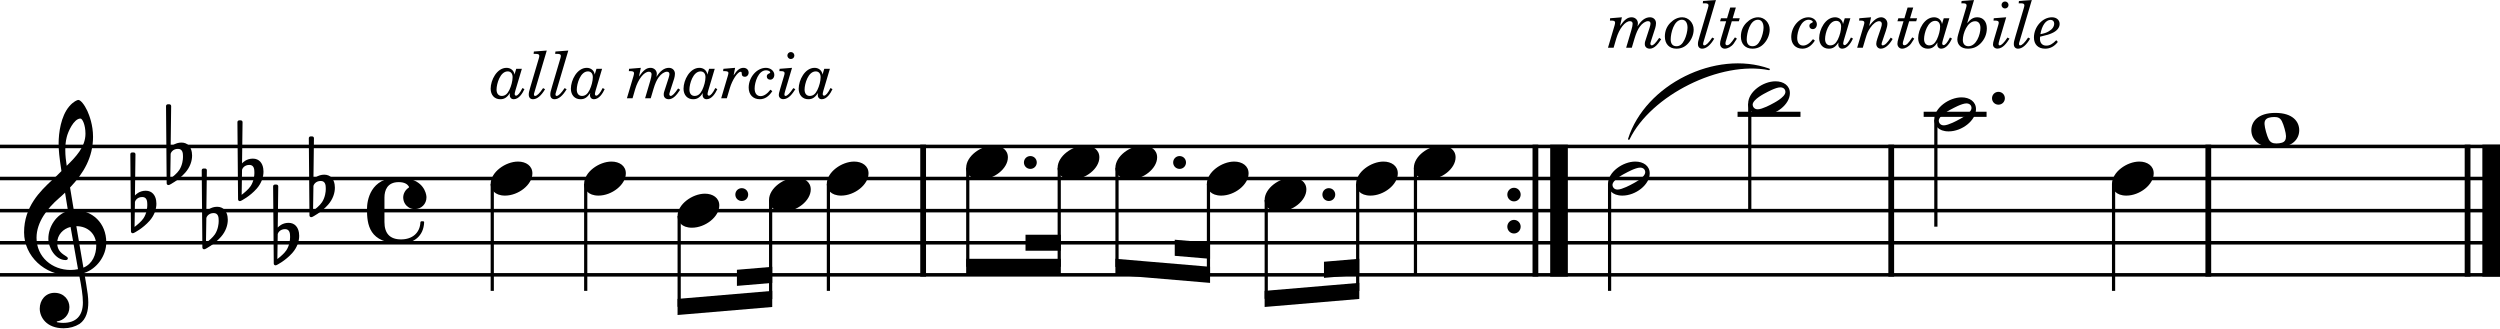
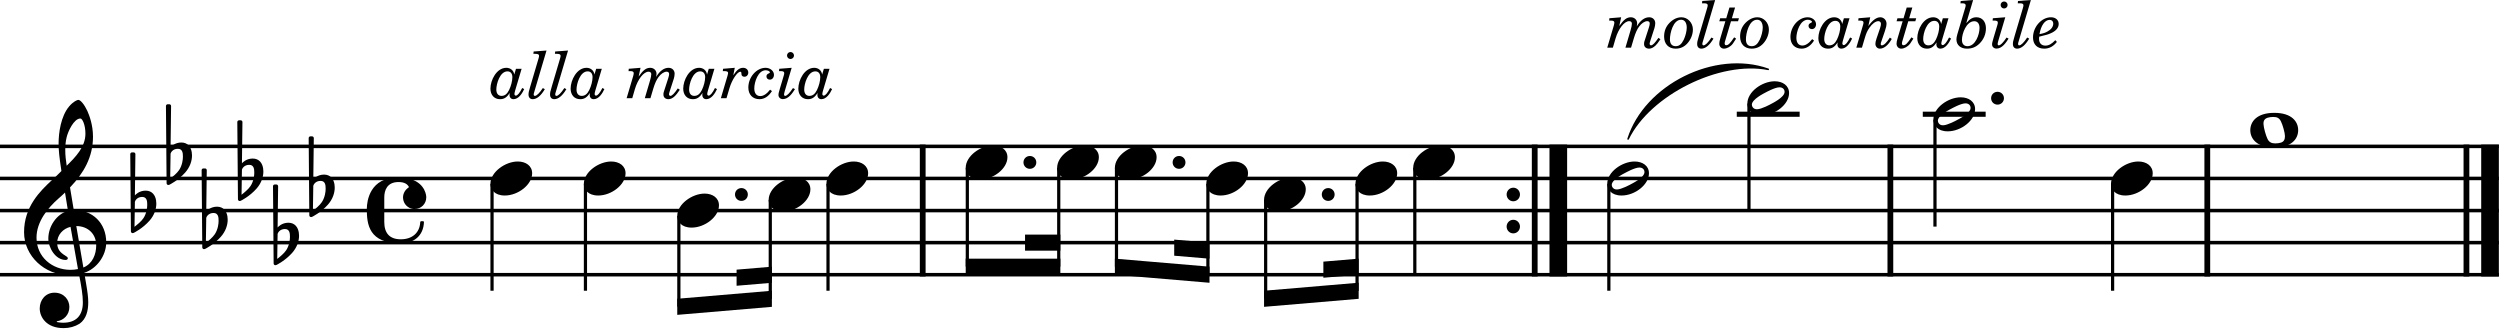
- <svg xmlns="http://www.w3.org/2000/svg" viewBox="0 0 1931.115 253.569">
+ <svg xmlns="http://www.w3.org/2000/svg" viewBox="0 0 1932 254">
  <path class="StaffLines" d="M-.003 113.101h1931.12M-.003 137.901h1931.12M-.003 162.701h1931.12M-.003 187.501h1931.12M-.003 212.301h1931.12" fill="none" stroke="#000" stroke-linejoin="bevel" stroke-width="2.73" />
  <path class="SlurSegment" d="M1258.188 107.397c13.12-41.526 67.26-68.434 108.29-53.816-37.49-7.512-91.64 19.396-108.29 53.816" fill-rule="evenodd" stroke="#000" stroke-linecap="round" stroke-linejoin="round" stroke-width="1.24" />
  <path class="BarLine" d="M1906.067 111.737v101.928" fill="none" stroke="#000" stroke-linejoin="bevel" stroke-width="4.46" />
  <path class="BarLine" d="M1924.297 111.737v101.928" fill="none" stroke="#000" stroke-linejoin="bevel" stroke-width="13.64" />
  <path class="BarLine" d="M1174.634 150.301c0-2.876-2.281-5.257-5.158-5.257s-5.159 2.38-5.159 5.257 2.282 5.258 5.159 5.258 5.158-2.38 5.158-5.258M1174.634 175.101c0-2.876-2.281-5.257-5.158-5.257s-5.159 2.38-5.159 5.257 2.282 5.258 5.159 5.258 5.158-2.38 5.158-5.258" style="stroke-width:.992" />
  <path class="BarLine" d="M1186.027 111.737v101.928" fill="none" stroke="#000" stroke-linejoin="bevel" stroke-width="4.46" />
  <path class="BarLine" d="M1204.257 111.737v101.928" fill="none" stroke="#000" stroke-linejoin="bevel" stroke-width="13.64" />
  <path class="BarLine" d="M1705.797 111.737v101.928M713.074 111.737v101.928M1460.877 111.737v101.928" fill="none" stroke="#000" stroke-linejoin="bevel" stroke-width="4.46" />
  <path class="LedgerLine" d="M1342.177 88.301h48.59M1485.927 88.301h48.59" fill="none" stroke="#000" stroke-linejoin="bevel" stroke-width="3.97" />
  <path class="Stem" d="M1495.347 92.468v82.633M595.27 154.468v76.538M524.62 166.868v70.128M639.893 142.068v82.633M1351.597 80.068v82.633M452.432 142.068v82.633M747.546 129.668v76.433M1243.317 142.068v82.633M1632.617 142.068v82.633M380.244 142.068v82.633M818.195 129.668v76.433M1093.367 129.668v82.633M862.82 129.668v76.538M1048.737 142.068v82.738M978.097 154.468v76.328M933.467 142.068v70.128" fill="none" stroke="#000" stroke-linejoin="bevel" stroke-width="2.48" />
  <path class="Note" d="M932.227 142.068c0 4.265 3.076 9.027 11.11 9.027 10.318 0 21.13-8.432 21.13-17.162 0-5.853-4.96-9.126-11.11-9.126-9.622 0-21.13 8.134-21.13 17.26M1515.237 75.207c-9.622 0-21.13 8.035-21.13 17.26 0 4.266 3.076 9.028 11.11 9.028 10.318 0 21.13-8.432 21.13-17.162 0-5.853-4.96-9.126-11.11-9.126m-2.678 17.46c-.298.198-7.54 4.166-11.011 4.166-3.274 0-3.968-2.679-3.968-3.572 0-4.166 9.92-9.027 10.316-9.225s7.44-4.167 11.012-4.167c2.38 0 3.968 1.39 3.968 3.571 0 4.266-10.02 9.028-10.317 9.226M976.857 154.468c0 4.265 3.076 9.027 11.11 9.027 10.318 0 21.13-8.432 21.13-17.162 0-5.853-4.96-9.126-11.11-9.126-9.622 0-21.13 8.134-21.13 17.26M1757.578 87.21c-13.69 0-18.55 6.944-18.55 13.392s4.86 13.392 18.55 13.392 18.451-6.944 18.451-13.392-4.762-13.392-18.451-13.392m5.06 23.015c-1.191.396-2.779.595-4.267.595-2.777 0-4.662-.794-5.952-3.274s-3.075-8.829-3.174-11.507c-.198-2.679.794-4.266 3.174-5.06 1.19-.396 2.778-.595 4.266-.595 2.778 0 4.563.596 5.952 3.274s3.174 9.027 3.174 11.507c0 2.58-.793 4.365-3.174 5.06M861.58 129.668c0 4.265 3.075 9.027 11.11 9.027 10.317 0 21.13-8.432 21.13-17.162 0-5.853-4.96-9.126-11.11-9.126-9.623 0-21.13 8.134-21.13 17.26M1047.498 142.068c0 4.265 3.075 9.027 11.11 9.027 10.317 0 21.13-8.432 21.13-17.162 0-5.853-4.96-9.126-11.11-9.126-9.623 0-21.13 8.134-21.13 17.26M816.955 129.668c0 4.265 3.076 9.027 11.11 9.027 10.318 0 21.13-8.432 21.13-17.162 0-5.853-4.96-9.126-11.11-9.126-9.622 0-21.13 8.134-21.13 17.26M1092.128 129.668c0 4.265 3.075 9.027 11.11 9.027 10.317 0 21.13-8.432 21.13-17.162 0-5.853-4.96-9.126-11.11-9.126-9.623 0-21.13 8.134-21.13 17.26M379.004 142.068c0 4.265 3.076 9.027 11.11 9.027 10.318 0 21.13-8.432 21.13-17.162 0-5.853-4.96-9.126-11.11-9.126-9.622 0-21.13 8.134-21.13 17.26M746.306 129.668c0 4.265 3.076 9.027 11.11 9.027 10.318 0 21.13-8.432 21.13-17.162 0-5.853-4.96-9.126-11.11-9.126-9.622 0-21.13 8.134-21.13 17.26M1263.207 124.807c-9.622 0-21.13 8.035-21.13 17.26 0 4.266 3.076 9.028 11.11 9.028 10.318 0 21.13-8.432 21.13-17.162 0-5.853-4.96-9.126-11.11-9.126m-2.678 17.46c-.298.197-7.54 4.166-11.011 4.166-3.274 0-3.968-2.679-3.968-3.572 0-4.166 9.92-9.027 10.316-9.225s7.44-4.167 11.012-4.167c2.38 0 3.968 1.39 3.968 3.572 0 4.265-10.02 9.027-10.317 9.225M638.653 142.068c0 4.265 3.076 9.027 11.11 9.027 10.318 0 21.13-8.432 21.13-17.162 0-5.853-4.96-9.126-11.11-9.126-9.622 0-21.13 8.134-21.13 17.26M594.03 154.468c0 4.265 3.075 9.027 11.11 9.027 10.317 0 21.13-8.432 21.13-17.162 0-5.853-4.96-9.126-11.11-9.126-9.623 0-21.13 8.134-21.13 17.26M1371.487 62.807c-9.622 0-21.13 8.035-21.13 17.26 0 4.266 3.076 9.028 11.11 9.028 10.318 0 21.13-8.432 21.13-17.162 0-5.853-4.96-9.126-11.11-9.126m-2.678 17.46c-.298.198-7.54 4.166-11.011 4.166-3.274 0-3.968-2.679-3.968-3.572 0-4.166 9.92-9.027 10.316-9.225s7.44-4.167 11.012-4.167c2.38 0 3.968 1.39 3.968 3.571 0 4.266-10.02 9.028-10.317 9.226M1631.378 142.068c0 4.265 3.075 9.027 11.11 9.027 10.317 0 21.13-8.432 21.13-17.162 0-5.853-4.96-9.126-11.11-9.126-9.623 0-21.13 8.134-21.13 17.26M523.38 166.868c0 4.265 3.076 9.027 11.11 9.027 10.318 0 21.13-8.432 21.13-17.162 0-5.853-4.96-9.126-11.11-9.126-9.622 0-21.13 8.134-21.13 17.26M451.192 142.068c0 4.265 3.076 9.027 11.11 9.027 10.318 0 21.13-8.432 21.13-17.162 0-5.853-4.96-9.126-11.11-9.126-9.622 0-21.13 8.134-21.13 17.26" style="stroke-width:.992" />
  <path class="Clef" d="M74.348 189.585c0 7.043-2.877 14.284-9.92 17.161-2.083-11.904-4.762-27.677-5.456-32.042 8.928 0 15.376 6.052 15.376 14.88m-14.086 18.353c-1.984.396-3.87.595-5.754.595-14.186 0-26.288-9.92-26.288-24.9 0-12.102 8.531-22.915 17.26-30.454 1.687-1.488 3.274-2.877 4.762-4.365.893 5.357 1.588 10.02 2.282 14.087-9.027 2.678-15.178 12.201-15.178 21.526 0 6.944 5.456 16.467 13.392 16.467.794 0 1.687-.396 1.687-1.29 0-.892-.992-1.388-2.183-2.182-3.868-2.38-6.05-4.96-6.05-9.82 0-6.052 4.463-10.913 10.316-12.301zm-8.73-101.978c.893-3.968 5.456-14.384 10.614-14.384 1.488 0 3.87 4.86 3.87 11.705 0 10.317-7.64 18.055-14.484 24.8-.595-3.968-1.091-7.836-1.091-12.003 0-3.67.297-7.043 1.09-10.118M30.7 238.39c0 6.547 5.06 15.178 18.451 15.178 4.663 0 8.73-1.19 12.3-3.373 5.358-3.77 6.747-10.317 6.747-16.567 0-3.868-.596-8.332-1.588-13.987-.297-1.984-.892-4.96-1.488-8.829 9.722-3.174 16.964-13.292 16.964-23.51 0-14.98-10.615-25.098-25.098-25.098-.992-5.952-1.984-11.805-2.877-17.36 10.515-11.01 17.757-23.411 17.757-39.184 0-9.027-2.778-16.368-4.365-19.939-2.38-5.06-5.257-8.531-7.043-8.531-.694 0-3.77 1.19-7.043 5.059-6.35 7.54-8.135 20.237-8.135 28.57 0 5.356.496 10.217 2.183 21.328-.1.099-5.258 5.356-7.341 7.043-9.027 8.432-21.527 20.435-21.527 40.275 0 18.55 16.17 33.133 34.621 33.133 2.877 0 5.556-.298 7.837-.694 1.885 9.523 2.976 16.467 2.976 21.724 0 10.317-5.257 15.773-15.277 15.773-2.38 0-4.464-.496-4.662-.496-.1-.099-.298-.198-.298-.297 0-.199.199-.298.496-.397 4.663-.695 9.325-4.663 9.325-11.011 0-5.357-4.067-11.012-11.507-11.012-6.944 0-11.408 5.655-11.408 12.202" style="stroke-width:.992" />
  <path class="KeySig" d="M120.61 154.864c-.595-3.868-2.976-7.539-8.035-7.539-4.96 0-7.837 3.075-8.333 3.67l.396-31.843c0-.793-.595-1.388-1.388-1.388h-1.19c-.794 0-1.39.595-1.39 1.388l.496 59.62c0 .793.596 1.389 1.39 1.389.198 0 .594-.1.793-.199.397-.198 6.845-3.373 12.201-9.424 3.77-4.266 5.258-9.126 5.258-13.194 0-.892-.1-1.686-.198-2.48m-6.845 3.87c0 1.487-.397 6.05-2.877 9.82-1.686 2.58-5.06 5.258-6.944 6.746l.298-19.344c.198-.893 1.686-3.77 5.654-3.77 3.571 0 3.869 3.373 3.869 5.456zM148.184 117.664c-.595-3.868-2.976-7.539-8.036-7.539-4.96 0-7.836 3.075-8.332 3.67l.396-31.843c0-.793-.595-1.388-1.388-1.388h-1.19c-.794 0-1.39.595-1.39 1.388l.496 59.62c0 .793.596 1.389 1.39 1.389.198 0 .594-.1.793-.199.397-.198 6.845-3.373 12.201-9.424 3.77-4.265 5.258-9.126 5.258-13.194 0-.892-.1-1.686-.198-2.48m-6.845 3.87c0 1.487-.397 6.05-2.877 9.82-1.686 2.58-5.06 5.258-6.944 6.746l.298-19.344c.198-.893 1.686-3.77 5.654-3.77 3.571 0 3.869 3.373 3.869 5.456zM175.759 167.264c-.595-3.868-2.976-7.539-8.035-7.539-4.96 0-7.837 3.075-8.333 3.67l.396-31.843c0-.793-.595-1.388-1.388-1.388h-1.19c-.794 0-1.39.595-1.39 1.388l.496 59.62c0 .793.596 1.389 1.39 1.389.198 0 .594-.1.793-.199.397-.198 6.845-3.373 12.202-9.424 3.77-4.265 5.257-9.126 5.257-13.194 0-.892-.1-1.686-.198-2.48m-6.845 3.87c0 1.487-.397 6.05-2.877 9.82-1.686 2.58-5.06 5.258-6.944 6.746l.298-19.344c.198-.893 1.686-3.77 5.654-3.77 3.571 0 3.869 3.373 3.869 5.456zM203.333 130.064c-.595-3.868-2.976-7.539-8.036-7.539-4.96 0-7.836 3.075-8.332 3.67l.396-31.843c0-.793-.595-1.388-1.388-1.388h-1.19c-.794 0-1.39.595-1.39 1.388l.496 59.62c0 .793.596 1.389 1.39 1.389.198 0 .594-.1.793-.199.397-.198 6.845-3.373 12.201-9.424 3.77-4.265 5.258-9.126 5.258-13.194 0-.892-.1-1.686-.198-2.48m-6.845 3.87c0 1.487-.397 6.05-2.877 9.82-1.686 2.58-5.06 5.258-6.944 6.746l.298-19.344c.198-.893 1.686-3.77 5.654-3.77 3.571 0 3.869 3.373 3.869 5.456zM230.908 179.664c-.595-3.868-2.976-7.539-8.035-7.539-4.96 0-7.837 3.075-8.333 3.67l.396-31.843c0-.793-.595-1.388-1.388-1.388h-1.19c-.794 0-1.39.595-1.39 1.388l.496 59.62c0 .793.596 1.389 1.39 1.389.198 0 .594-.1.793-.199.397-.198 6.845-3.373 12.202-9.424 3.77-4.265 5.257-9.126 5.257-13.194 0-.892-.1-1.686-.198-2.48m-6.845 3.87c0 1.487-.397 6.05-2.877 9.82-1.686 2.58-5.06 5.258-6.944 6.746l.298-19.344c.198-.893 1.686-3.77 5.654-3.77 3.571 0 3.869 3.373 3.869 5.456zM258.482 142.464c-.595-3.868-2.976-7.539-8.036-7.539-4.96 0-7.836 3.075-8.332 3.67l.396-31.843c0-.793-.595-1.388-1.388-1.388h-1.19c-.794 0-1.39.595-1.39 1.388l.496 59.62c0 .793.596 1.389 1.39 1.389.198 0 .594-.1.793-.199.397-.198 6.845-3.373 12.202-9.424 3.77-4.265 5.257-9.126 5.257-13.194 0-.892-.1-1.686-.198-2.48m-6.845 3.87c0 1.487-.397 6.05-2.877 9.82-1.686 2.58-5.06 5.258-6.944 6.746l.298-19.344c.198-.893 1.686-3.77 5.654-3.77 3.571 0 3.869 3.373 3.869 5.456z" style="stroke-width:.992" />
  <path class="TimeSig" d="M315.718 144.944c-2.48 1.588-4.266 4.464-4.266 7.639 0 .397 0 .793.1 1.19.495 4.068 3.769 7.242 7.836 7.738h1.091a8.89 8.89 0 0 0 8.928-8.928v-.595c0-.397-.1-1.092-.198-1.488-.893-4.266-4.762-13.392-21.626-13.392-21.626 0-24.106 17.955-24.106 24.403 0 11.805 1.488 26.586 26.289 26.586 9.82 0 17.459-5.754 17.856-16.368 0-.496-.298-.794-.794-.794h-1.29c-.396 0-.793.397-.793.794-.397 8.233-6.25 13.193-14.98 13.193-8.63 0-12.796-4.662-12.796-13.392v-18.947c0-5.555 2.182-11.904 11.01-11.904 4.663 0 6.747 1.686 7.838 3.373.099.198.099.297.099.496 0 .099 0 .297-.198.396" style="stroke-width:.992" />
  <path class="Expression" d="m1252.828 13.35-9.1.75-.15 1.8h1.2c2 0 2.8.45 2.8 1.6 0 .45-.15 1.2-.4 2.15l-5.1 17.2h4.35l2.05-7.05c2.25-7.65 6.8-13.45 10.55-13.45 1.3 0 2.1.7 2.1 1.95 0 1-.4 3.1-1 5l-4 13.55h4.35l2.15-7.25c1.25-4.15 2.5-6.95 4.1-9.1 1.8-2.5 4.35-4.15 6.25-4.15 1.25 0 1.95.65 1.95 1.85 0 .7-.25 1.8-.7 3.2l-2.3 7.1c-1.35 3.9-1.4 4.2-1.4 5.6 0 2.1 1.55 3.5 3.9 3.5 1.65 0 3.25-.8 4.95-2.4 1.05-1 1.75-1.9 3.8-4.9l-1.55-1.05c-2.6 3.9-4.45 5.8-5.75 5.8-.55 0-1.05-.55-1.05-1.25 0-.45.15-1 .6-2.45l3.15-9.7c.35-1.1.6-2.65.6-3.75 0-2.65-1.95-4.55-4.65-4.55-3.55 0-6.75 2.3-9.65 7.05.2-.95.3-1.8.3-2.4 0-2.65-2.1-4.65-4.85-4.65-3.15 0-5.45 1.75-8.95 6.75zm46.59 0c-3.3 0-6.45 1.5-9.2 4.3-2.8 2.85-4.2 6.4-4.2 10.6 0 5.75 3.45 9.35 8.9 9.35 3.65 0 6.65-1.35 9.1-4.1 2.7-3 4.25-6.95 4.25-10.7 0-5.2-4-9.45-8.85-9.45m-.25 1.9c2.75 0 4.35 2.3 4.35 6.15 0 2.6-1 6.6-2.35 9.35-1.7 3.45-3.55 4.95-6.2 4.95-2.9 0-4.45-1.85-4.45-5.25 0-4.7 2.4-15.2 8.65-15.2m26.3-15.25-9.95.75-.2 1.8h1.55c2.05 0 2.85.45 2.85 1.55 0 .5-.15 1.15-.45 2.2l-6.35 21.45c-1.2 4.1-1.35 4.75-1.35 6.35 0 2.15 1.25 3.5 3.25 3.5 3.15 0 6.35-2.65 9.35-7.75l-1.55-.85c-2.6 3.95-4.75 6.05-6.15 6.05-.55 0-.9-.4-.9-1.05 0-.6 0-.65.65-2.75zm15.39 5.8h-4.35l-2.45 8.3h-4.7l-.7 2.35h4.7l-3.75 12.6c-.75 2.55-.95 3.6-.95 4.75 0 2.15 1.55 3.8 3.6 3.8 2.35 0 5.15-1.55 6.9-3.9.7-.95 1.2-1.75 2.5-3.85l-1.5-1c-3.15 4.75-4.55 6.1-6.2 6.1-.7 0-1.15-.55-1.15-1.4 0-.4.05-.75.15-1.15l4.75-15.95h5.45l.7-2.35h-5.45zm17.29 7.55c-3.3 0-6.45 1.5-9.2 4.3-2.8 2.85-4.2 6.4-4.2 10.6 0 5.75 3.45 9.35 8.9 9.35 3.65 0 6.65-1.35 9.1-4.1 2.7-3 4.25-6.95 4.25-10.7 0-5.2-4-9.45-8.85-9.45m-.25 1.9c2.75 0 4.35 2.3 4.35 6.15 0 2.6-1 6.6-2.35 9.35-1.7 3.45-3.55 4.95-6.2 4.95-2.9 0-4.45-1.85-4.45-5.25 0-4.7 2.4-15.2 8.65-15.2m42.54 15c-2.5 3.25-5.15 4.95-7.55 4.95-2.95 0-4.65-2.15-4.65-5.95 0-4.75 2.85-14 8.85-14 1.6 0 3.2.8 3.2 1.65 0 .3-.25.55-.8.75-1.35.6-1.85 1.2-1.85 2.4 0 1.45 1.1 2.45 2.65 2.45 1.8 0 3.15-1.6 3.15-3.75 0-3-2.9-5.4-6.5-5.4-7 0-13.3 7.2-13.3 15.25 0 5.45 3.35 9 8.6 9 3.75 0 7-2.1 9.65-6.25zm24.53-16.15-1.35 4.5c-.35-3.1-2.85-5.25-6.1-5.25-7.55 0-12.3 9.5-12.3 16.1 0 4.9 2.95 8.15 7.4 8.15 3.15 0 5.1-1.25 7.6-4.85-.2.75-.25 1.1-.25 1.6 0 1.95 1.25 3.25 3.05 3.25 4 0 6.8-4.55 8.3-7.8l-1.55-.85c-1.9 3.85-3.65 5.9-4.95 5.9-.6 0-1.05-.55-1.05-1.25 0-.55.2-1.4.55-2.7l5-16.8zm-6.6 2c2.35 0 3.8 1.65 3.8 4.45 0 2.9-1 6.85-2.55 10-1.55 3.1-3.35 4.5-5.85 4.5s-4-1.85-4-4.9c0-4.5 2.8-14.05 8.6-14.05m26.94-2.75-9.05.75-.2 1.8h1.2c2.05 0 2.85.45 2.85 1.55 0 .5-.1 1.05-.45 2.2l-5.1 17.2h4.35l2.05-6.95c1.3-4.35 1.9-5.75 3.7-8.4 2.15-3.2 4.8-5.15 6.95-5.15 1.15 0 2 .9 2 2.05 0 .9-.2 1.9-.75 3.5l-2.65 7.8c-.65 2-.9 3.1-.9 4.15 0 2.15 1.5 3.75 3.45 3.75 3.2 0 6.5-2.7 9.2-7.5l-1.45-1.05c-2.55 4-4.65 6-6.25 6-.45 0-.85-.4-.85-.95s.15-1.15.95-3.35l2.35-6.9c.8-2.3 1.2-4.2 1.2-5.65 0-2.65-2.15-4.85-4.8-4.85-2.95 0-5.9 2.15-9.25 6.75zm32.55-7.55h-4.35l-2.45 8.3h-4.7l-.7 2.35h4.7l-3.75 12.6c-.75 2.55-.95 3.6-.95 4.75 0 2.15 1.55 3.8 3.6 3.8 2.35 0 5.15-1.55 6.9-3.9.7-.95 1.2-1.75 2.5-3.85l-1.5-1c-3.15 4.75-4.55 6.1-6.2 6.1-.7 0-1.15-.55-1.15-1.4 0-.4.05-.75.15-1.15l4.75-15.95h5.45l.7-2.35h-5.45zm23.58 8.3-1.35 4.5c-.35-3.1-2.85-5.25-6.1-5.25-7.55 0-12.3 9.5-12.3 16.1 0 4.9 2.95 8.15 7.4 8.15 3.15 0 5.1-1.25 7.6-4.85-.2.75-.25 1.1-.25 1.6 0 1.95 1.25 3.25 3.05 3.25 4 0 6.8-4.55 8.3-7.8l-1.55-.85c-1.9 3.85-3.65 5.9-4.95 5.9-.6 0-1.05-.55-1.05-1.25 0-.55.2-1.4.55-2.7l5-16.8zm-6.6 2c2.35 0 3.8 1.65 3.8 4.45 0 2.9-1 6.85-2.55 10-1.55 3.1-3.35 4.5-5.85 4.5s-4-1.85-4-4.9c0-4.5 2.8-14.05 8.6-14.05m29.99-16.1-9.6.75-.2 1.8h1.2c2.05 0 2.85.45 2.85 1.6 0 .45-.1 1-.45 2.15l-6 20.2c-.45 1.6-.7 2.9-.7 3.95 0 4.35 3.2 7.15 8.15 7.15 3.9 0 6.85-1.2 9.6-3.85 3.25-3.15 5.05-7.35 5.05-11.9 0-5.15-2.9-8.5-7.35-8.5-2.9 0-5.05 1.2-7.85 4.55zm.9 16.4c2.55 0 4.05 1.95 4.05 5.2 0 5.05-3.15 14.1-9.3 14.1-2.7 0-4.3-1.8-4.3-4.85 0-5 3.45-14.45 9.55-14.45m23.05-15.25c-1.5 0-2.7 1.2-2.7 2.7 0 1.45 1.2 2.7 2.65 2.7 1.55 0 2.75-1.2 2.75-2.7s-1.2-2.7-2.7-2.7m.9 12.2-9.6.75-.2 1.8h1.2c2.05 0 2.85.45 2.85 1.55 0 .5-.1 1.05-.45 2.2l-2.9 9.75c-.95 3.2-1.1 3.9-1.1 5.05 0 1.75 1.5 3.1 3.4 3.1 4.3 0 7.25-4.45 9.35-7.7l-1.55-.85c-2.6 3.95-4.7 6.05-6.05 6.05-.5 0-.85-.45-.85-1.05 0-.5.2-1.4.6-2.8zM1569.468 0l-9.95.75-.2 1.8h1.55c2.05 0 2.85.45 2.85 1.55 0 .5-.15 1.15-.45 2.2l-6.35 21.45c-1.2 4.1-1.35 4.75-1.35 6.35 0 2.15 1.25 3.5 3.25 3.5 3.15 0 6.35-2.65 9.35-7.75l-1.55-.85c-2.6 3.95-4.75 6.05-6.15 6.05-.55 0-.9-.4-.9-1.05 0-.6 0-.65.65-2.75zm18.89 31.05c-2.95 3.05-5.1 4.2-7.75 4.2-3 0-4.85-2-4.85-5.2 0-.35.05-1.05.1-1.7 5.9-1.4 6.8-1.7 9.1-2.7 3.9-1.7 6-4.25 6-7.15 0-3.05-2.4-5.15-5.95-5.15-7.3 0-13.9 7.4-13.9 15.6 0 5.4 3.25 8.65 8.65 8.65 3.85 0 7.1-1.7 9.8-5.2zm-12.25-4.65c1.15-6.75 4.2-11.05 7.9-11.05 1.65 0 2.75 1.15 2.75 2.85 0 2.4-1.55 4.55-4.3 6.05-1.8 1.05-3.05 1.45-6.35 2.15M398.757 53.151l-1.35 4.5c-.35-3.1-2.85-5.25-6.1-5.25-7.55 0-12.3 9.5-12.3 16.1 0 4.9 2.95 8.15 7.4 8.15 3.15 0 5.1-1.25 7.6-4.85-.2.75-.25 1.1-.25 1.6 0 1.95 1.25 3.25 3.05 3.25 4 0 6.8-4.55 8.3-7.8l-1.55-.85c-1.9 3.85-3.65 5.9-4.95 5.9-.6 0-1.05-.55-1.05-1.25 0-.55.2-1.4.55-2.7l5-16.8zm-6.6 2c2.35 0 3.8 1.65 3.8 4.45 0 2.9-1 6.85-2.55 10-1.55 3.1-3.35 4.5-5.85 4.5s-4-1.85-4-4.9c0-4.5 2.8-14.05 8.6-14.05m30.187-16.1-9.95.75-.2 1.8h1.55c2.05 0 2.85.45 2.85 1.55 0 .5-.15 1.15-.45 2.2l-6.35 21.45c-1.2 4.1-1.35 4.75-1.35 6.35 0 2.15 1.25 3.5 3.25 3.5 3.15 0 6.35-2.65 9.35-7.75l-1.55-.85c-2.6 3.95-4.75 6.05-6.15 6.05-.55 0-.9-.4-.9-1.05 0-.6 0-.65.65-2.75zm16.641 0-9.95.75-.2 1.8h1.55c2.05 0 2.85.45 2.85 1.55 0 .5-.15 1.15-.45 2.2l-6.35 21.45c-1.2 4.1-1.35 4.75-1.35 6.35 0 2.15 1.25 3.5 3.25 3.5 3.15 0 6.35-2.65 9.35-7.75l-1.55-.85c-2.6 3.95-4.75 6.05-6.15 6.05-.55 0-.9-.4-.9-1.05 0-.6 0-.65.65-2.75zm21.741 14.1-1.35 4.5c-.35-3.1-2.85-5.25-6.1-5.25-7.55 0-12.3 9.5-12.3 16.1 0 4.9 2.95 8.15 7.4 8.15 3.15 0 5.1-1.25 7.6-4.85-.2.75-.25 1.1-.25 1.6 0 1.95 1.25 3.25 3.05 3.25 4 0 6.8-4.55 8.3-7.8l-1.55-.85c-1.9 3.85-3.65 5.9-4.95 5.9-.6 0-1.05-.55-1.05-1.25 0-.55.2-1.4.55-2.7l5-16.8zm-6.6 2c2.35 0 3.8 1.65 3.8 4.45 0 2.9-1 6.85-2.55 10-1.55 3.1-3.35 4.5-5.85 4.5s-4-1.85-4-4.9c0-4.5 2.8-14.05 8.6-14.05m40.878-2.75-9.1.75-.15 1.8h1.2c2 0 2.8.45 2.8 1.6 0 .45-.15 1.2-.4 2.15l-5.1 17.2h4.35l2.05-7.05c2.25-7.65 6.8-13.45 10.55-13.45 1.3 0 2.1.7 2.1 1.95 0 1-.4 3.1-1 5l-4 13.55h4.35l2.15-7.25c1.25-4.15 2.5-6.95 4.1-9.1 1.8-2.5 4.35-4.15 6.25-4.15 1.25 0 1.95.65 1.95 1.85 0 .7-.25 1.8-.7 3.2l-2.3 7.1c-1.35 3.9-1.4 4.2-1.4 5.6 0 2.1 1.55 3.5 3.9 3.5 1.65 0 3.25-.8 4.95-2.4 1.05-1 1.75-1.9 3.8-4.9l-1.55-1.05c-2.6 3.9-4.45 5.8-5.75 5.8-.55 0-1.05-.55-1.05-1.25 0-.45.15-1 .6-2.45l3.15-9.7c.35-1.1.6-2.65.6-3.75 0-2.65-1.95-4.55-4.65-4.55-3.55 0-6.75 2.3-9.65 7.05.2-.95.3-1.8.3-2.4 0-2.65-2.1-4.65-4.85-4.65-3.15 0-5.45 1.75-8.95 6.75zm52.737.75-1.35 4.5c-.35-3.1-2.85-5.25-6.1-5.25-7.55 0-12.3 9.5-12.3 16.1 0 4.9 2.95 8.15 7.4 8.15 3.15 0 5.1-1.25 7.6-4.85-.2.75-.25 1.1-.25 1.6 0 1.95 1.25 3.25 3.05 3.25 4 0 6.8-4.55 8.3-7.8l-1.55-.85c-1.9 3.85-3.65 5.9-4.95 5.9-.6 0-1.05-.55-1.05-1.25 0-.55.2-1.4.55-2.7l5-16.8zm-6.6 2c2.35 0 3.8 1.65 3.8 4.45 0 2.9-1 6.85-2.55 10-1.55 3.1-3.35 4.5-5.85 4.5s-4-1.85-4-4.9c0-4.5 2.8-14.05 8.6-14.05m26.688-2.75-9.05.75-.2 1.8h1.2c2 0 2.9.45 2.9 1.4 0 .35-.2 1.4-.5 2.35l-5.1 17.2h4.35l2.35-7.9c1.85-6.25 6-12.55 8.3-12.55.7 0 .9.35.9 1.7s.85 2.15 2.35 2.15c1.7 0 2.95-1.35 2.95-3.2 0-2.15-1.65-3.7-3.95-3.7-2.8 0-5 1.65-7.65 5.8zm27.287 16.9c-2.5 3.25-5.15 4.95-7.55 4.95-2.95 0-4.65-2.15-4.65-5.95 0-4.75 2.85-14 8.85-14 1.6 0 3.2.8 3.2 1.65 0 .3-.25.55-.8.75-1.35.6-1.85 1.2-1.85 2.4 0 1.45 1.1 2.45 2.65 2.45 1.8 0 3.15-1.6 3.15-3.75 0-3-2.9-5.4-6.5-5.4-7 0-13.3 7.2-13.3 15.25 0 5.45 3.35 9 8.6 9 3.75 0 7-2.1 9.65-6.25zm15.788-29.1c-1.5 0-2.7 1.2-2.7 2.7 0 1.45 1.2 2.7 2.65 2.7 1.55 0 2.75-1.2 2.75-2.7s-1.2-2.7-2.7-2.7m.9 12.2-9.6.75-.2 1.8h1.2c2.05 0 2.85.45 2.85 1.55 0 .5-.1 1.05-.45 2.2l-2.9 9.75c-.95 3.2-1.1 3.9-1.1 5.05 0 1.75 1.5 3.1 3.4 3.1 4.3 0 7.25-4.45 9.35-7.7l-1.55-.85c-2.6 3.95-4.7 6.05-6.05 6.05-.5 0-.85-.45-.85-1.05 0-.5.2-1.4.6-2.8zm24.89.75-1.35 4.5c-.35-3.1-2.85-5.25-6.1-5.25-7.55 0-12.3 9.5-12.3 16.1 0 4.9 2.95 8.15 7.4 8.15 3.15 0 5.1-1.25 7.6-4.85-.2.75-.25 1.1-.25 1.6 0 1.95 1.25 3.25 3.05 3.25 4 0 6.8-4.55 8.3-7.8l-1.55-.85c-1.9 3.85-3.65 5.9-4.95 5.9-.6 0-1.05-.55-1.05-1.25 0-.55.2-1.4.55-2.7l5-16.8zm-6.6 2c2.35 0 3.8 1.65 3.8 4.45 0 2.9-1 6.85-2.55 10-1.55 3.1-3.35 4.5-5.85 4.5s-4-1.85-4-4.9c0-4.5 2.8-14.05 8.6-14.05" />
  <path class="Beam" d="m861.58 199.88 73.127 6.2v12.444l-73.128-6.2zM934.707 187.48l-27.28-2.314v12.445l27.28 2.313zM523.38 230.88l73.13-6.2v12.444l-73.13 6.2zM596.51 206.08l-27.28 2.312v12.444l27.28-2.312zM746.306 199.901h73.13v12.4h-73.13zM819.435 181.301h-27.28v12.4h27.28zM976.857 224.68l73.12-6.2v12.444l-73.12 6.2zM1049.978 199.88l-27.28 2.312v12.444l27.28-2.312z" fill-rule="evenodd" />
  <path class="NoteDot" d="M1538.728 75.901c0 2.778 2.182 4.96 4.96 4.96s4.96-2.182 4.96-4.96-2.183-4.96-4.96-4.96-4.96 2.183-4.96 4.96M568.004 150.301c0 2.778 2.183 4.96 4.96 4.96s4.96-2.182 4.96-4.96-2.182-4.96-4.96-4.96-4.96 2.183-4.96 4.96M790.93 125.501c0 2.778 2.183 4.96 4.96 4.96s4.96-2.182 4.96-4.96-2.182-4.96-4.96-4.96-4.96 2.183-4.96 4.96M1021.478 150.301c0 2.778 2.182 4.96 4.96 4.96s4.96-2.182 4.96-4.96-2.183-4.96-4.96-4.96-4.96 2.183-4.96 4.96M906.207 125.501c0 2.778 2.183 4.96 4.96 4.96s4.96-2.182 4.96-4.96-2.182-4.96-4.96-4.96-4.96 2.183-4.96 4.96" style="stroke-width:.992" />
</svg>
